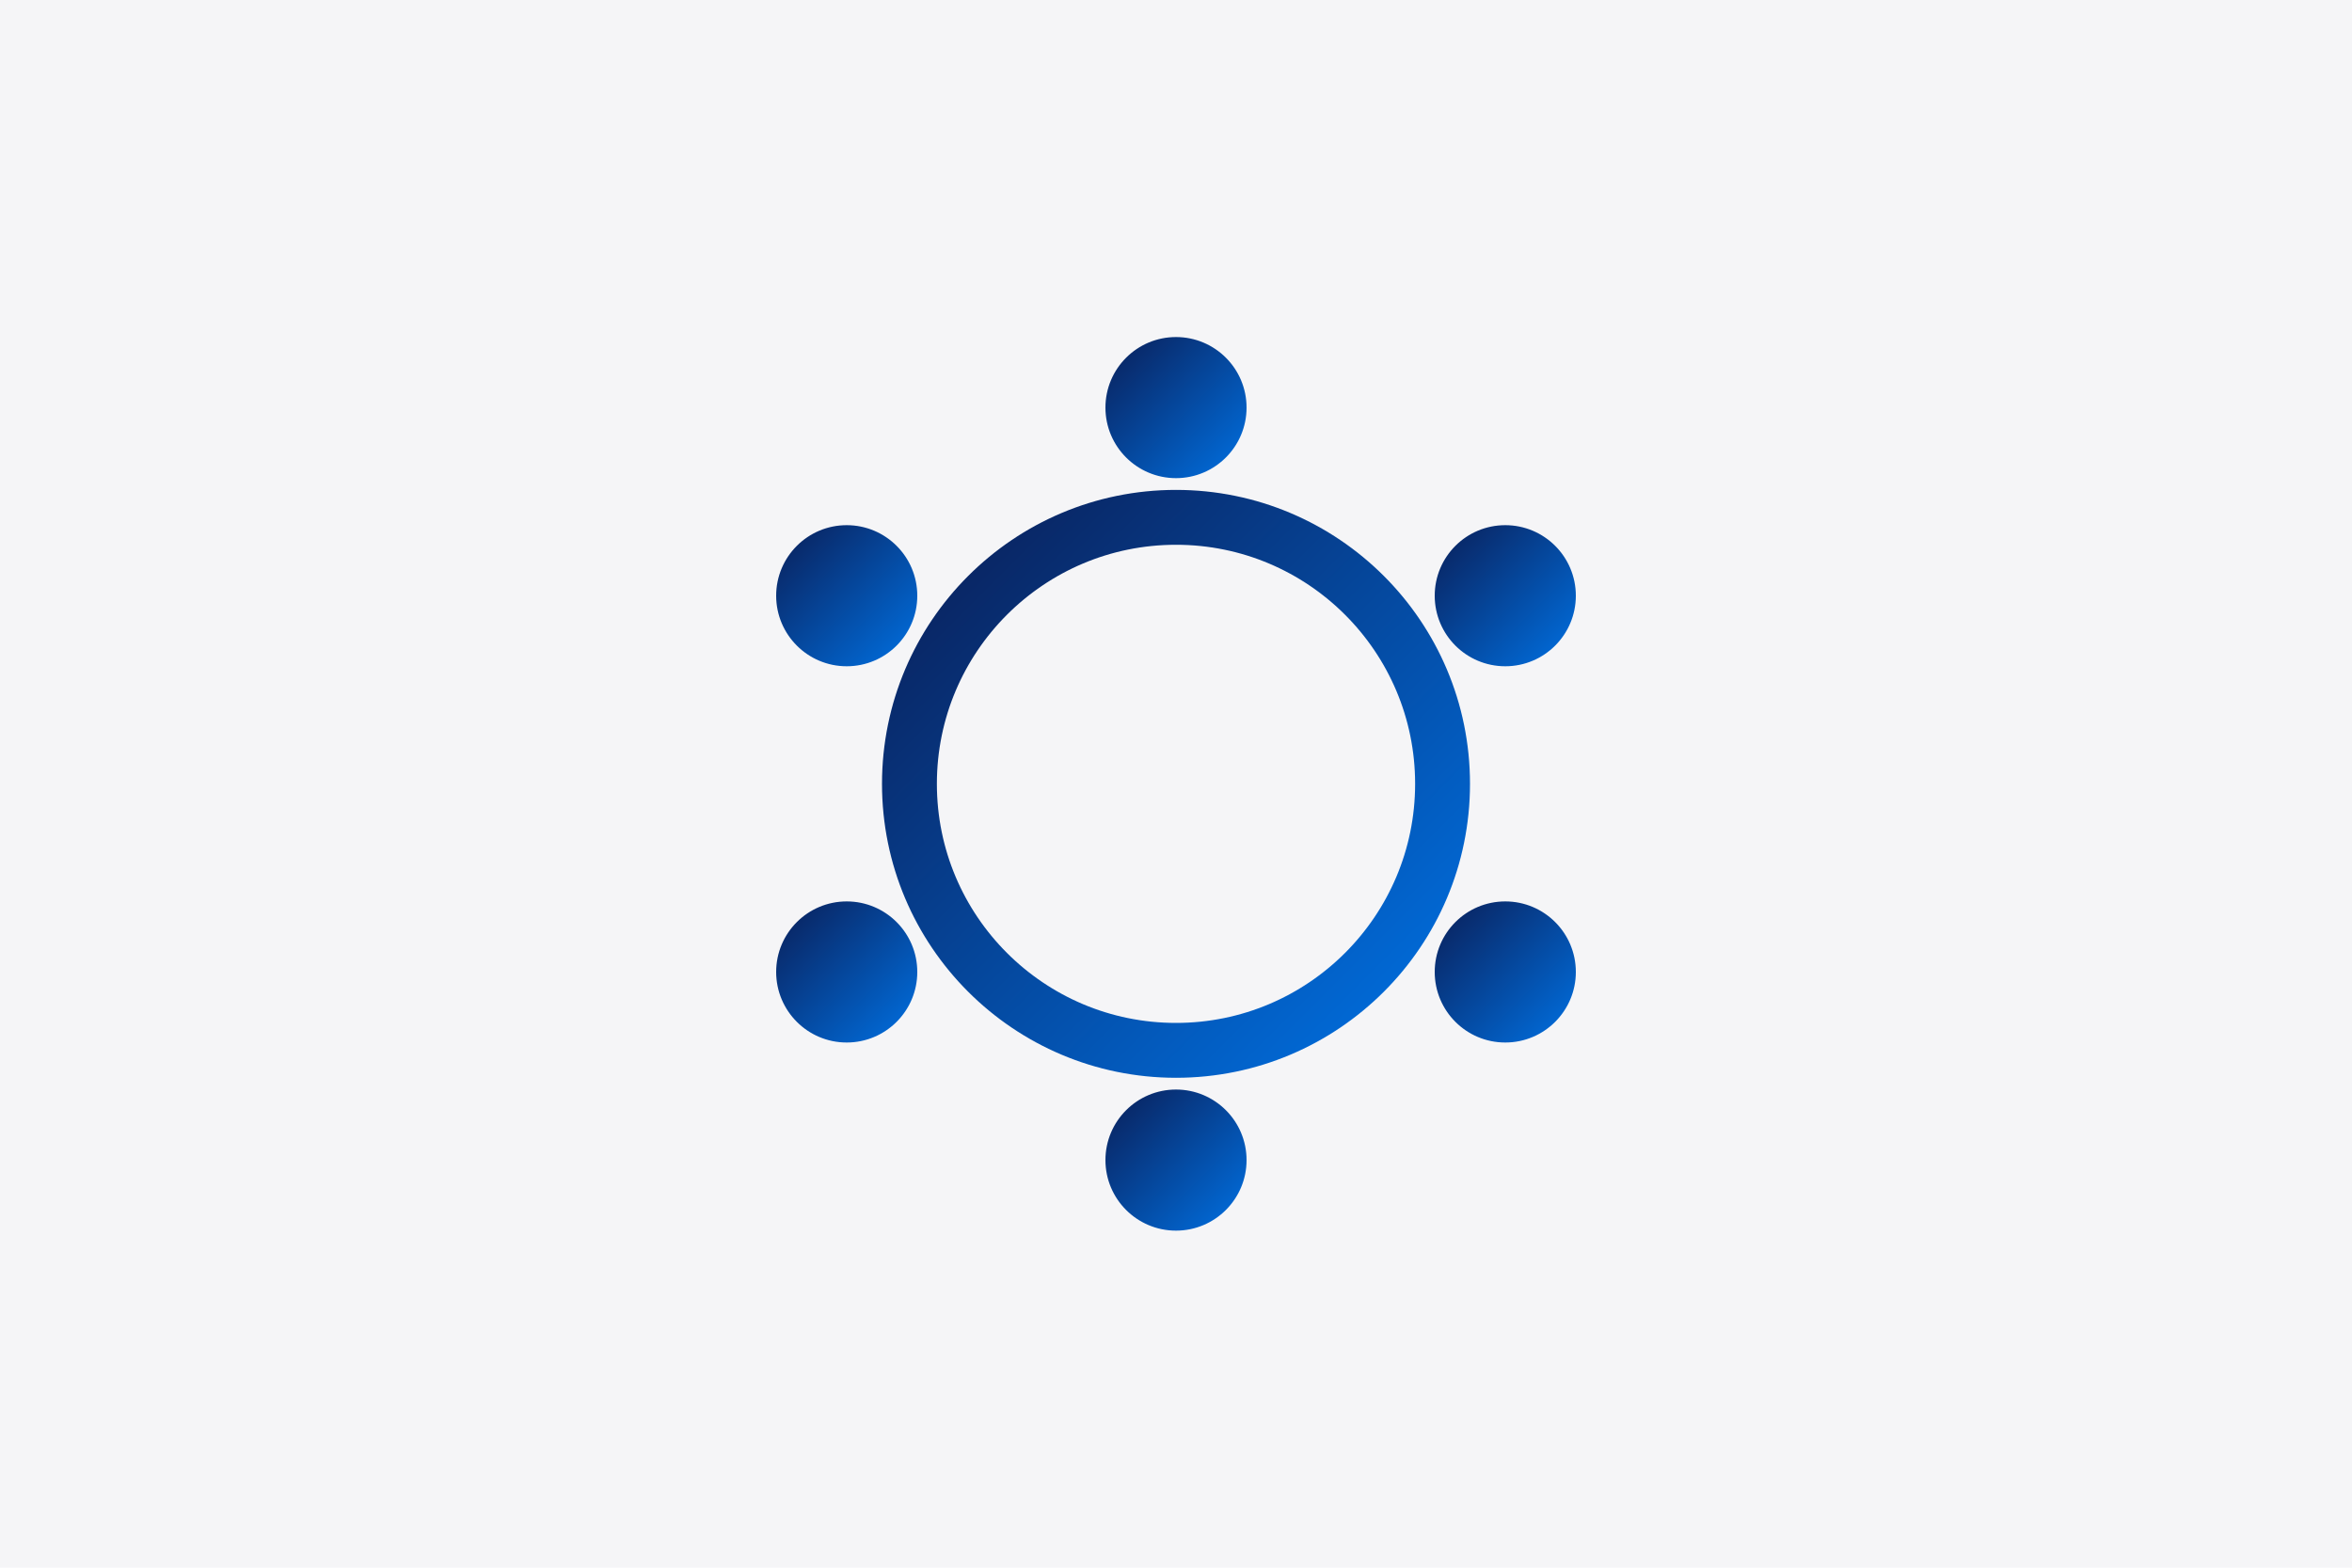
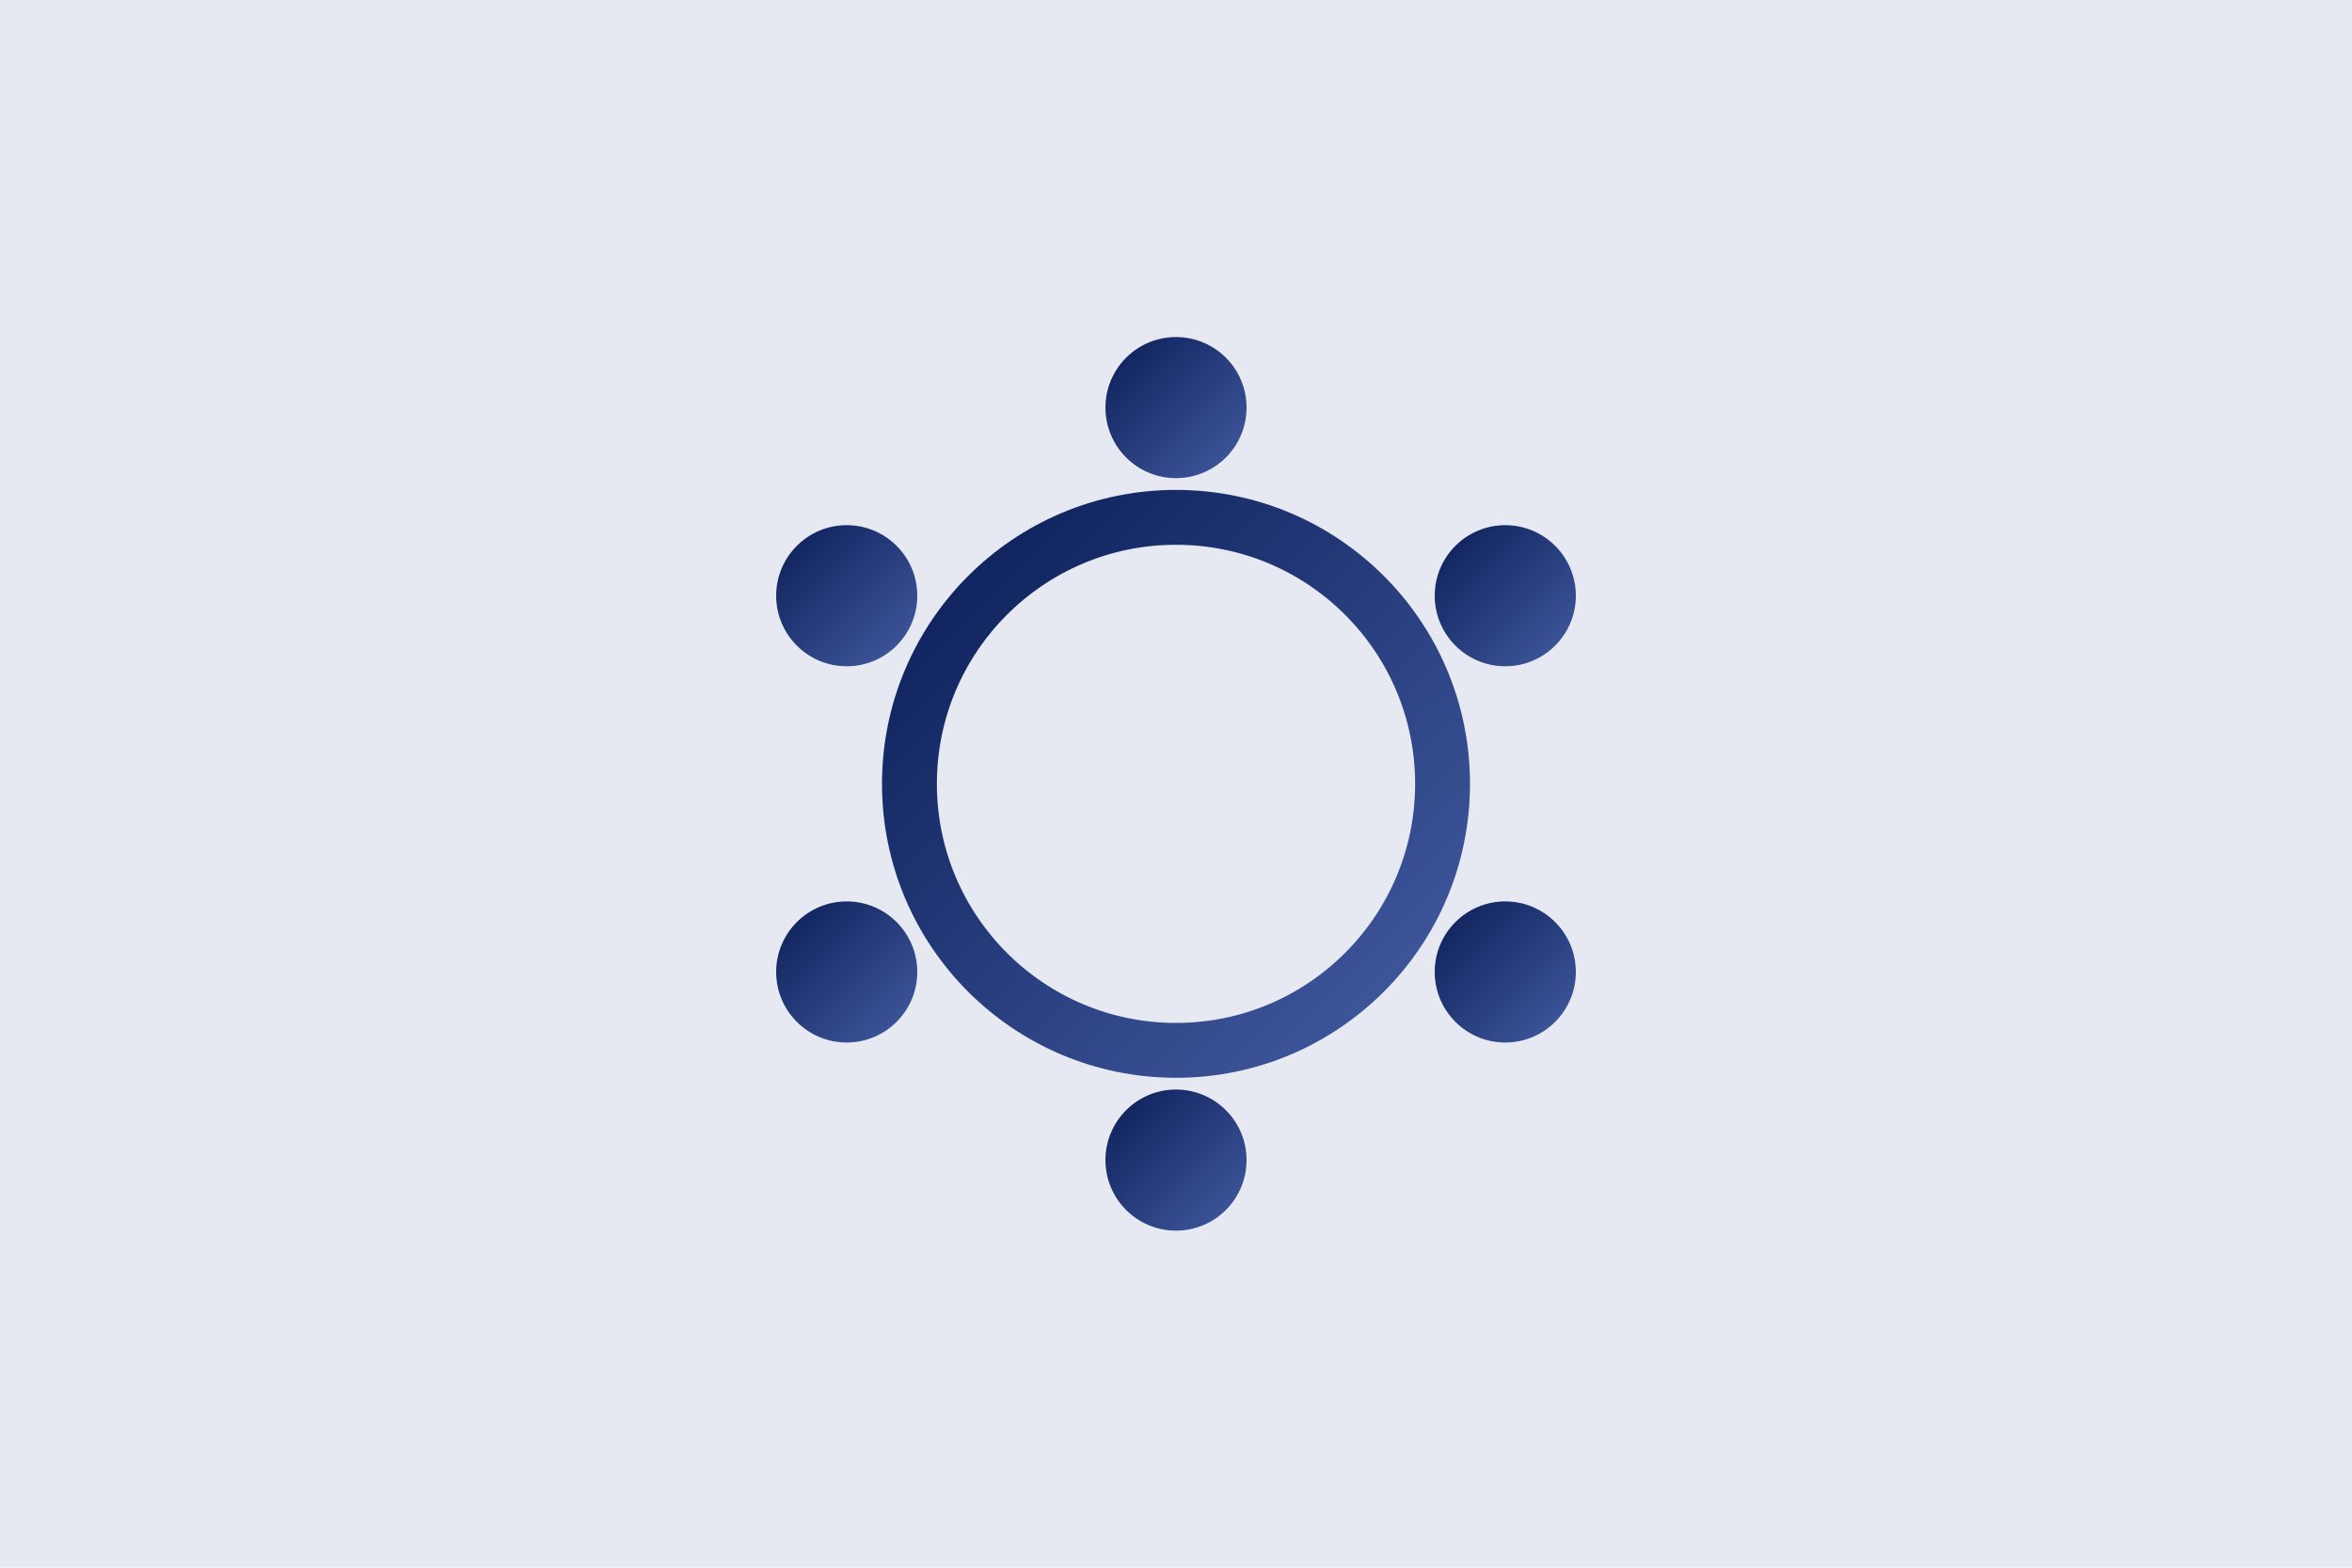
<svg xmlns="http://www.w3.org/2000/svg" viewBox="0 0 300 200" width="300" height="200" role="img">
  <defs>
    <linearGradient id="q" x1="0" y1="0" x2="1" y2="1">
      <stop offset="0" stop-color="#0A1E57" />
-       <stop offset="1" stop-color="#0071E3" />
+       <stop offset="1" stop-color="#435BA1" />
    </linearGradient>
  </defs>
-   <rect width="300" height="200" fill="#F5F5F7" />
+   <rect width="300" height="200" fill="#E6E9F2" />
  <circle cx="150" cy="100" r="34" fill="none" stroke="url(#q)" stroke-width="7" />
  <circle cx="150" cy="52" r="9" fill="url(#q)" />
  <circle cx="192" cy="76" r="9" fill="url(#q)" />
  <circle cx="192" cy="124" r="9" fill="url(#q)" />
  <circle cx="150" cy="148" r="9" fill="url(#q)" />
  <circle cx="108" cy="124" r="9" fill="url(#q)" />
  <circle cx="108" cy="76" r="9" fill="url(#q)" />
</svg>
